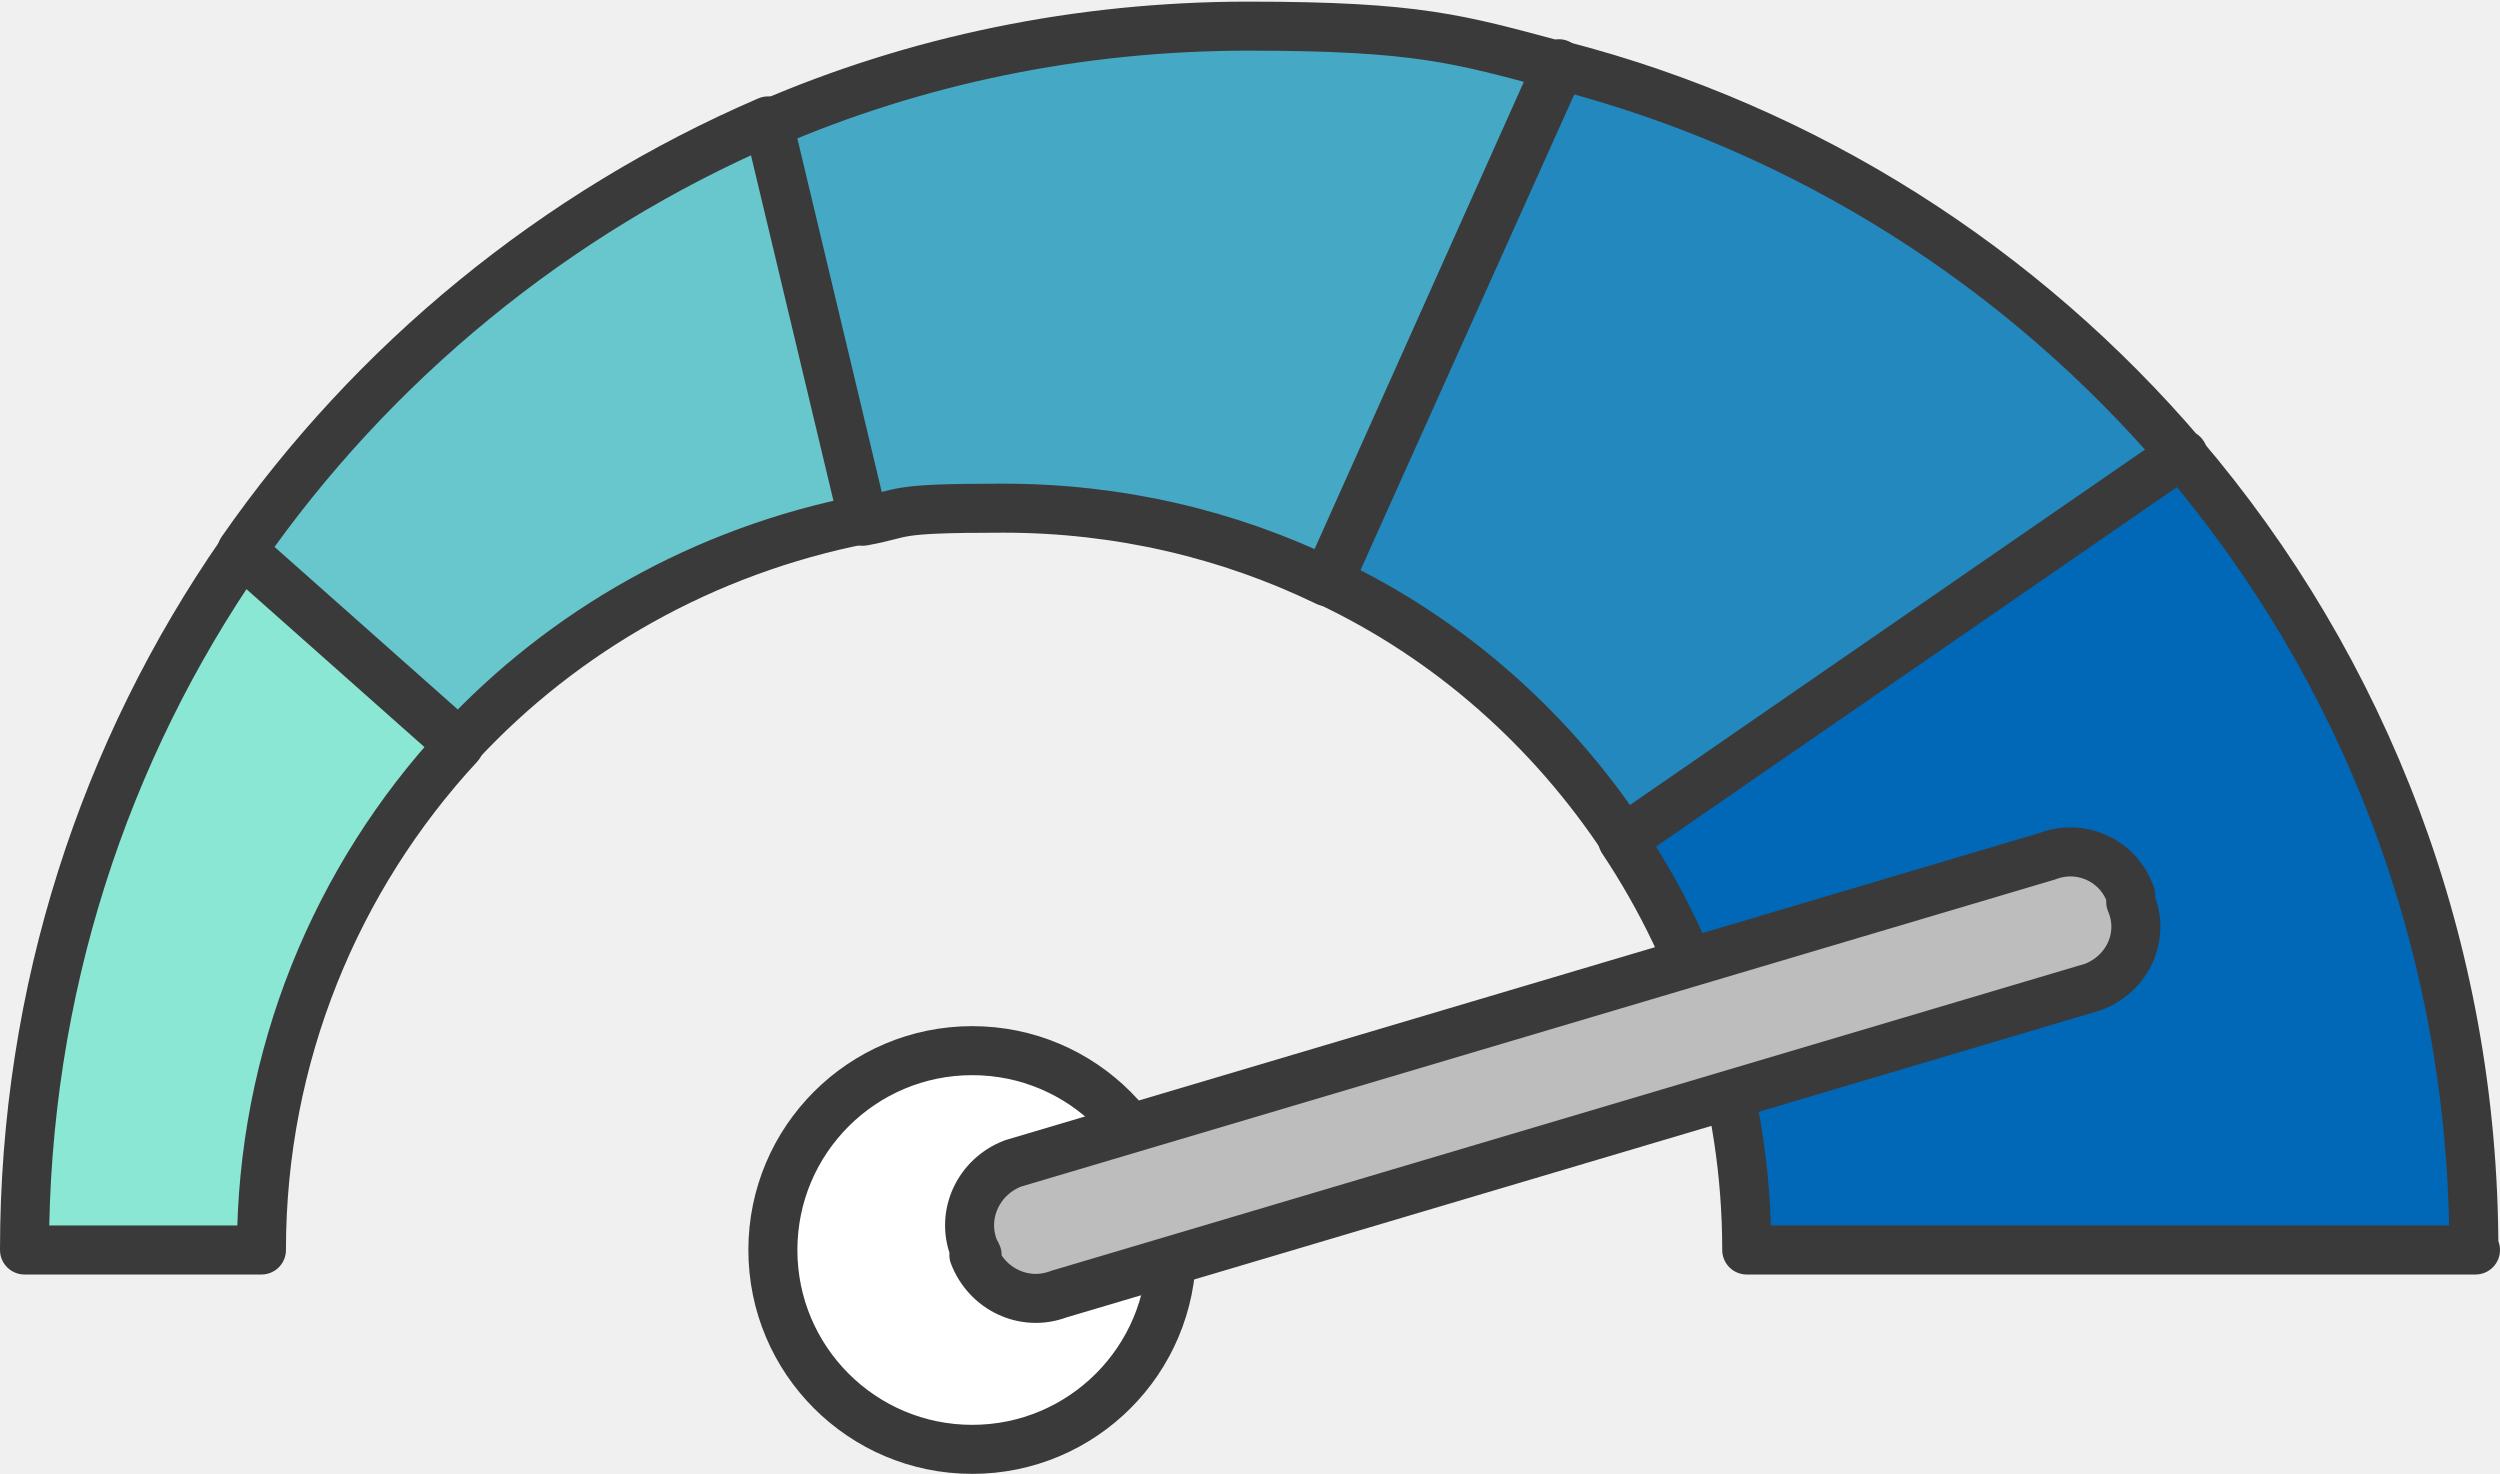
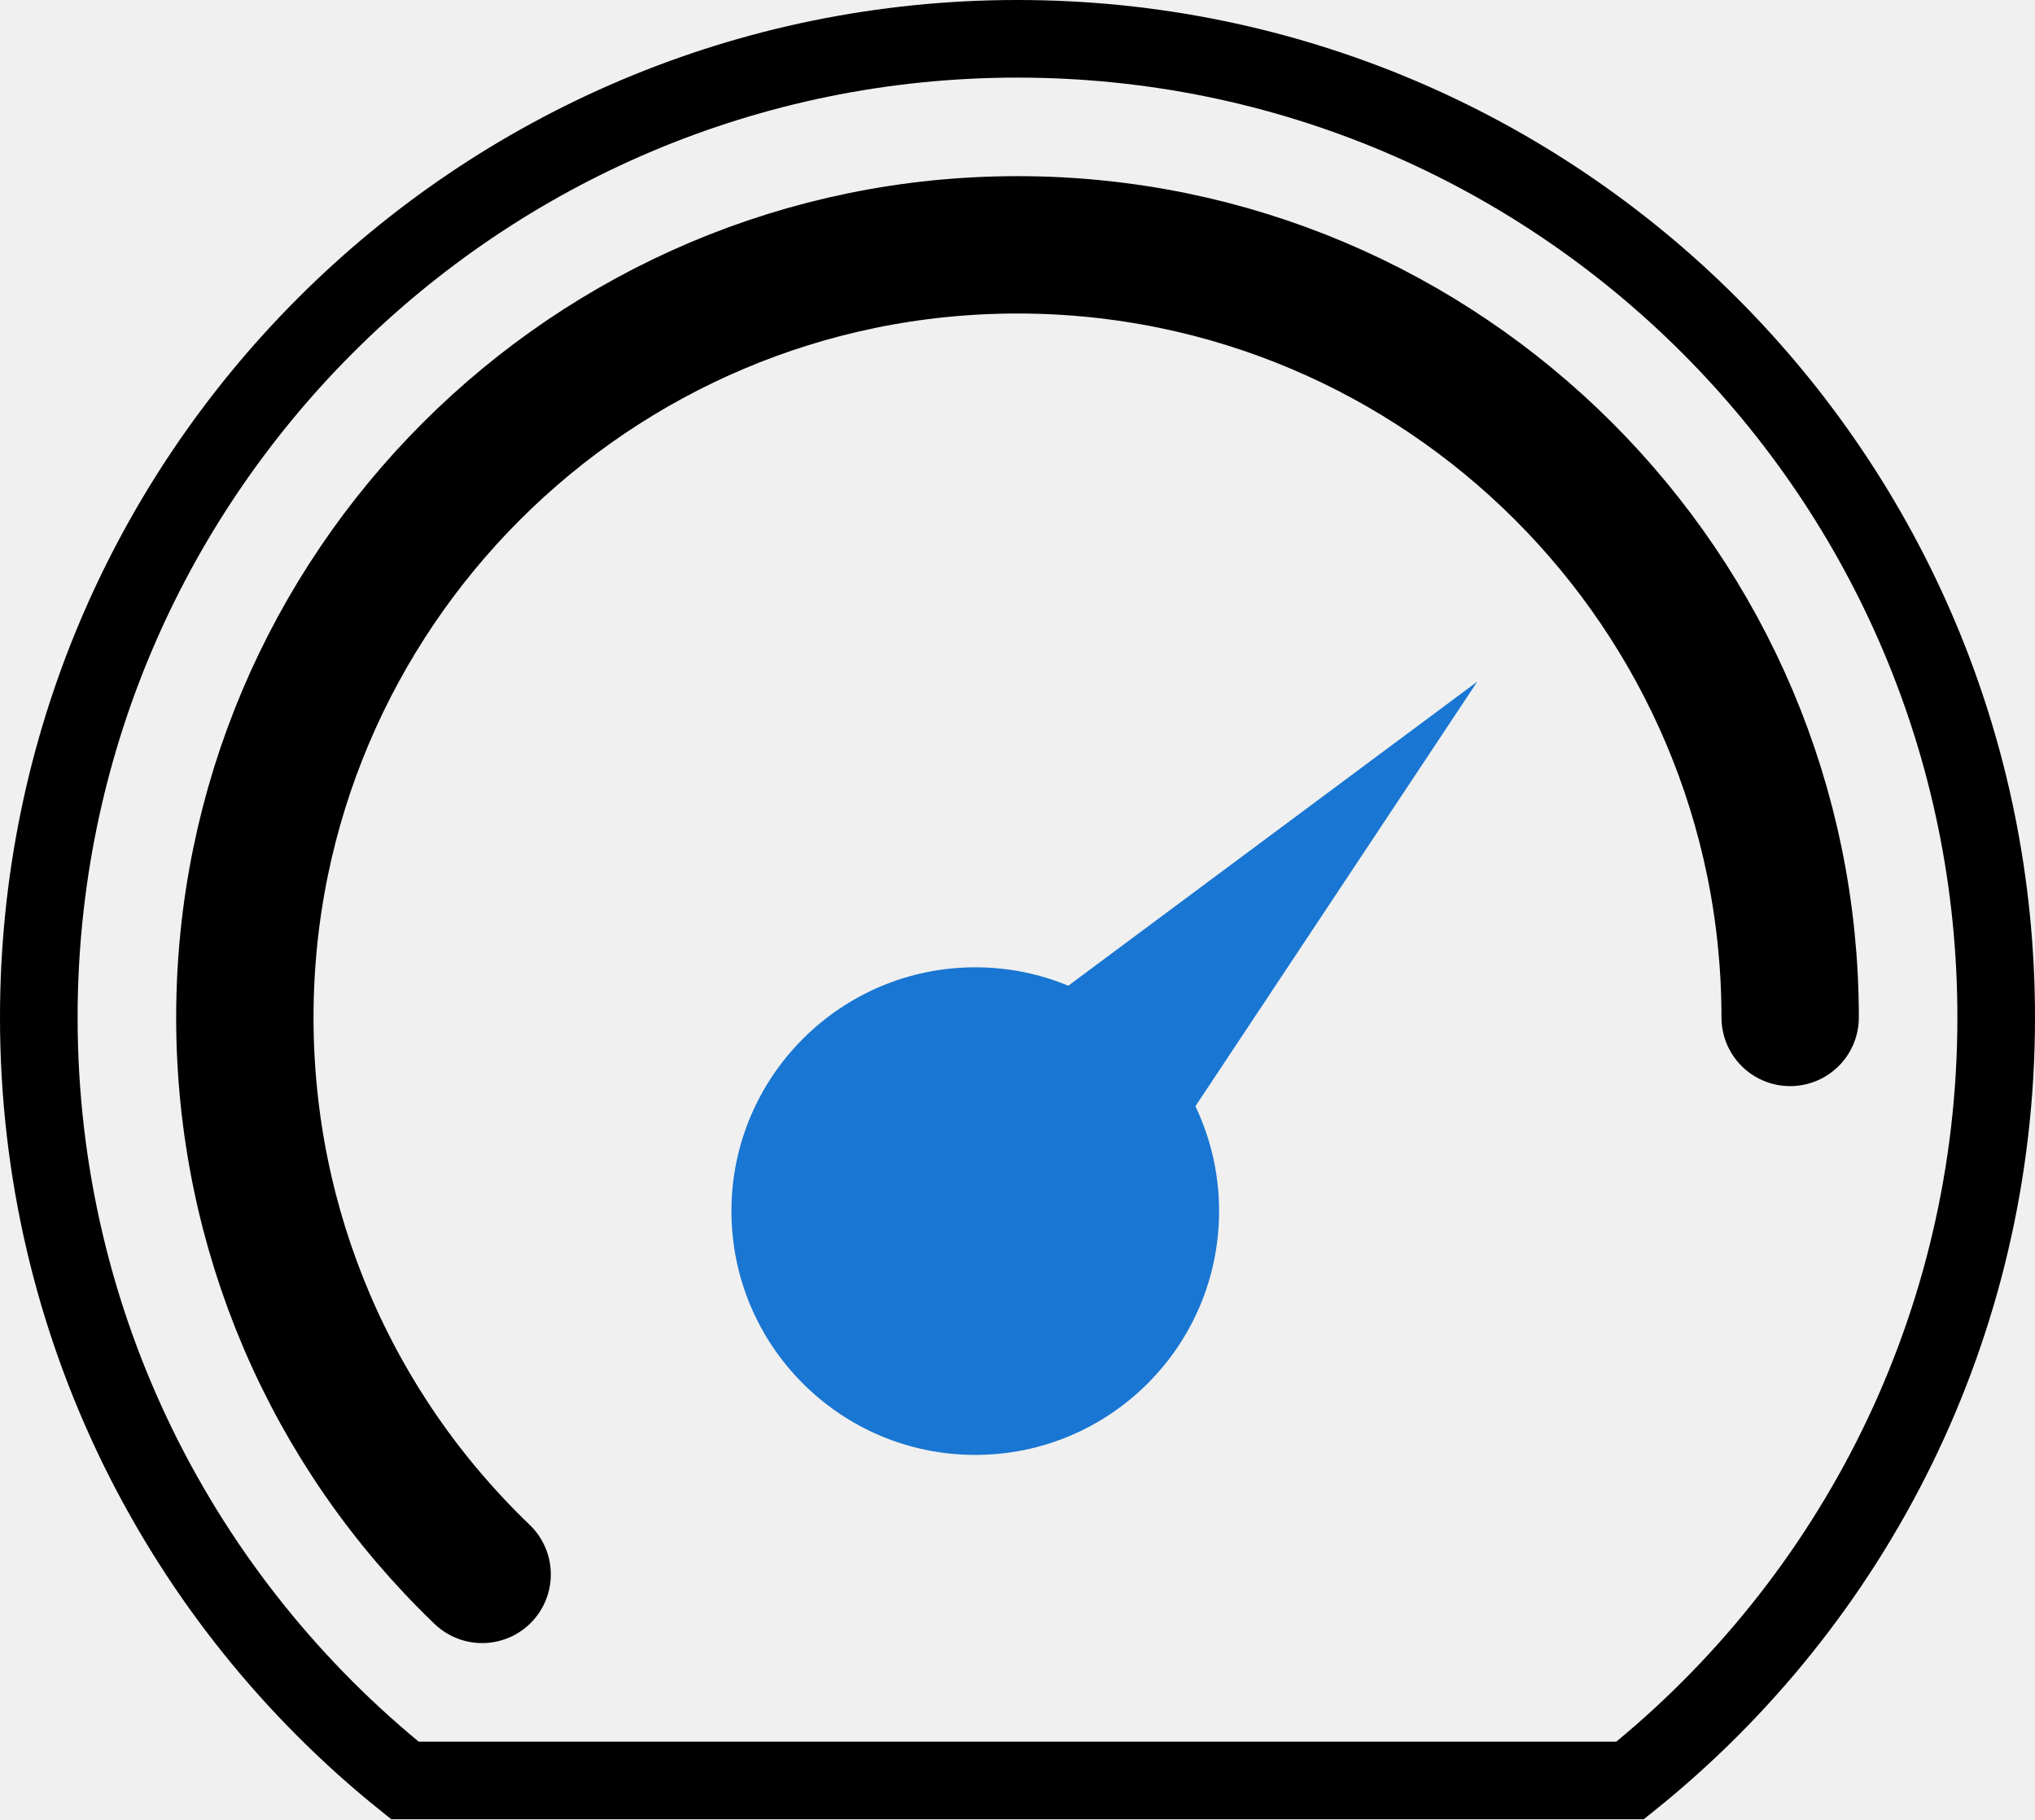
- <svg xmlns="http://www.w3.org/2000/svg" id="uuid-42ad11a8-0f36-4fe4-977e-2140d0033814" version="1.1" viewBox="0 0 153 90.2">
+ <svg xmlns="http://www.w3.org/2000/svg" id="uuid-194a1a25-5d20-4a09-aaf7-3cf1a5b500f0" data-name="레이어 2" viewBox="0 0 59.26 52.98">
  <defs>
    <style>
-       .cls-1 {
-         fill: #45a8c5;
+       .uuid-96e4c65b-55f6-4d40-b84b-8e4aa13c40fd {
+         stroke-width: 4px;
      }

-       .cls-1, .cls-2, .cls-3, .cls-4, .cls-5, .cls-6, .cls-7 {
-         stroke: #3a3a3a;
-         stroke-linejoin: round;
-         stroke-width: 3px;
+       .uuid-96e4c65b-55f6-4d40-b84b-8e4aa13c40fd, .uuid-13f647fd-87f2-4fa5-b7de-757425c013b0 {
+         fill: none;
+         stroke: #000;
+         stroke-linecap: round;
+         stroke-miterlimit: 10;
      }

-       .cls-2 {
-         fill: #2388be;
+       .uuid-d84d483c-9fff-4d1c-adaf-e41cfca99297 {
+         fill: #1976d2;
+         stroke-width: 0px;
      }

-       .cls-3 {
-         fill: #bdbdbd;
-       }
- 
-       .cls-4 {
-         fill: #8ae7d3;
-       }
- 
-       .cls-5 {
-         fill: #fff;
-       }
- 
-       .cls-6 {
-         fill: #0068b7;
-       }
- 
-       .cls-7 {
-         fill: #68c7cc;
+       .uuid-13f647fd-87f2-4fa5-b7de-757425c013b0 {
+         stroke-width: 2.26px;
      }
    </style>
  </defs>
-   <path class="cls-4" d="M28.1,45.6c-7.5,8.1-12.1,19-12.1,30.9H1.5c0-15.9,4.9-30.6,13.3-42.7l13.3,11.8h0Z" />
-   <path class="cls-1" d="M95.4,3.9l-14.2,31.7c-6-2.9-12.7-4.5-19.8-4.5s-5.8.3-8.6.8l-5.8-24.3c9-3.9,19-6,29.4-6s12.9.8,18.9,2.4h0Z" />
-   <path class="cls-2" d="M133.6,27.8l-34.2,23.6c-4.5-6.8-10.7-12.3-18.1-15.8l14.2-31.6c15.1,3.9,28.3,12.4,38.1,23.9h0Z" />
-   <path class="cls-7" d="M52.8,31.8c-9.7,1.9-18.3,6.8-24.7,13.7l-13.3-11.8c8-11.5,19.2-20.7,32.2-26.3l5.8,24.3h0Z" />
-   <path class="cls-6" d="M151.5,76.5h-44.6c0-9.3-2.8-17.9-7.6-25.1l34.2-23.6c11.2,13.1,17.9,30.1,17.9,48.7h.1Z" />
-   <circle class="cls-5" cx="59.5" cy="76.5" r="12.2" />
-   <path class="cls-3" d="M59.8,76.8l-.2-.4c-.8-2.1.3-4.4,2.4-5.2l63.3-18.8c2.1-.8,4.4.3,5.1,2.4v.4c.9,2.1-.2,4.4-2.3,5.2l-63.3,18.8c-2.1.8-4.4-.3-5.2-2.4h.2Z" />
+   <g id="uuid-795673f0-d2d4-444a-b50d-adce2ed0db0b" data-name="레이어 1">
+     <g>
+       <path class="uuid-13f647fd-87f2-4fa5-b7de-757425c013b0" d="M47.47,51.85H11.79C5.29,46.63,1.13,38.62,1.13,29.63,1.13,13.89,13.89,1.13,29.63,1.13s28.5,12.76,28.5,28.5c0,8.99-4.16,17-10.66,22.22Z" />
+       <path class="uuid-96e4c65b-55f6-4d40-b84b-8e4aa13c40fd" d="M14.04,45.85c-4.41-4.23-6.91-10.04-6.91-16.22,0-12.41,10.09-22.5,22.5-22.5s22.5,10.09,22.5,22.5" />
+       <g>
+         <path class="uuid-d84d483c-9fff-4d1c-adaf-e41cfca99297" d="M28.4,41.23c-3.29,0-5.97-2.68-5.97-5.96s2.68-5.96,5.97-5.96,5.96,2.68,5.96,5.96-2.68,5.96-5.96,5.96Z" />
+         <path class="uuid-d84d483c-9fff-4d1c-adaf-e41cfca99297" d="M28.4,30.43c2.67,0,4.83,2.16,4.83,4.83s-2.16,4.83-4.83,4.83-4.83-2.16-4.83-4.83,2.16-4.83,4.83-4.83M28.4,28.17c-3.91,0-7.1,3.18-7.1,7.1s3.18,7.1,7.1,7.1,7.1-3.18,7.1-7.1-3.18-7.1-7.1-7.1h0Z" />
+       </g>
+       <g>
+         <line class="uuid-d84d483c-9fff-4d1c-adaf-e41cfca99297" x1="28.4" y1="35.27" x2="43.02" y2="19.85" />
+         <path class="uuid-d84d483c-9fff-4d1c-adaf-e41cfca99297" d="M25.71,32.72l17.31-12.87-11.93,17.97c-3.54,4.67-9.86-1.31-5.38-5.1h0Z" />
+       </g>
+     </g>
+   </g>
</svg>
